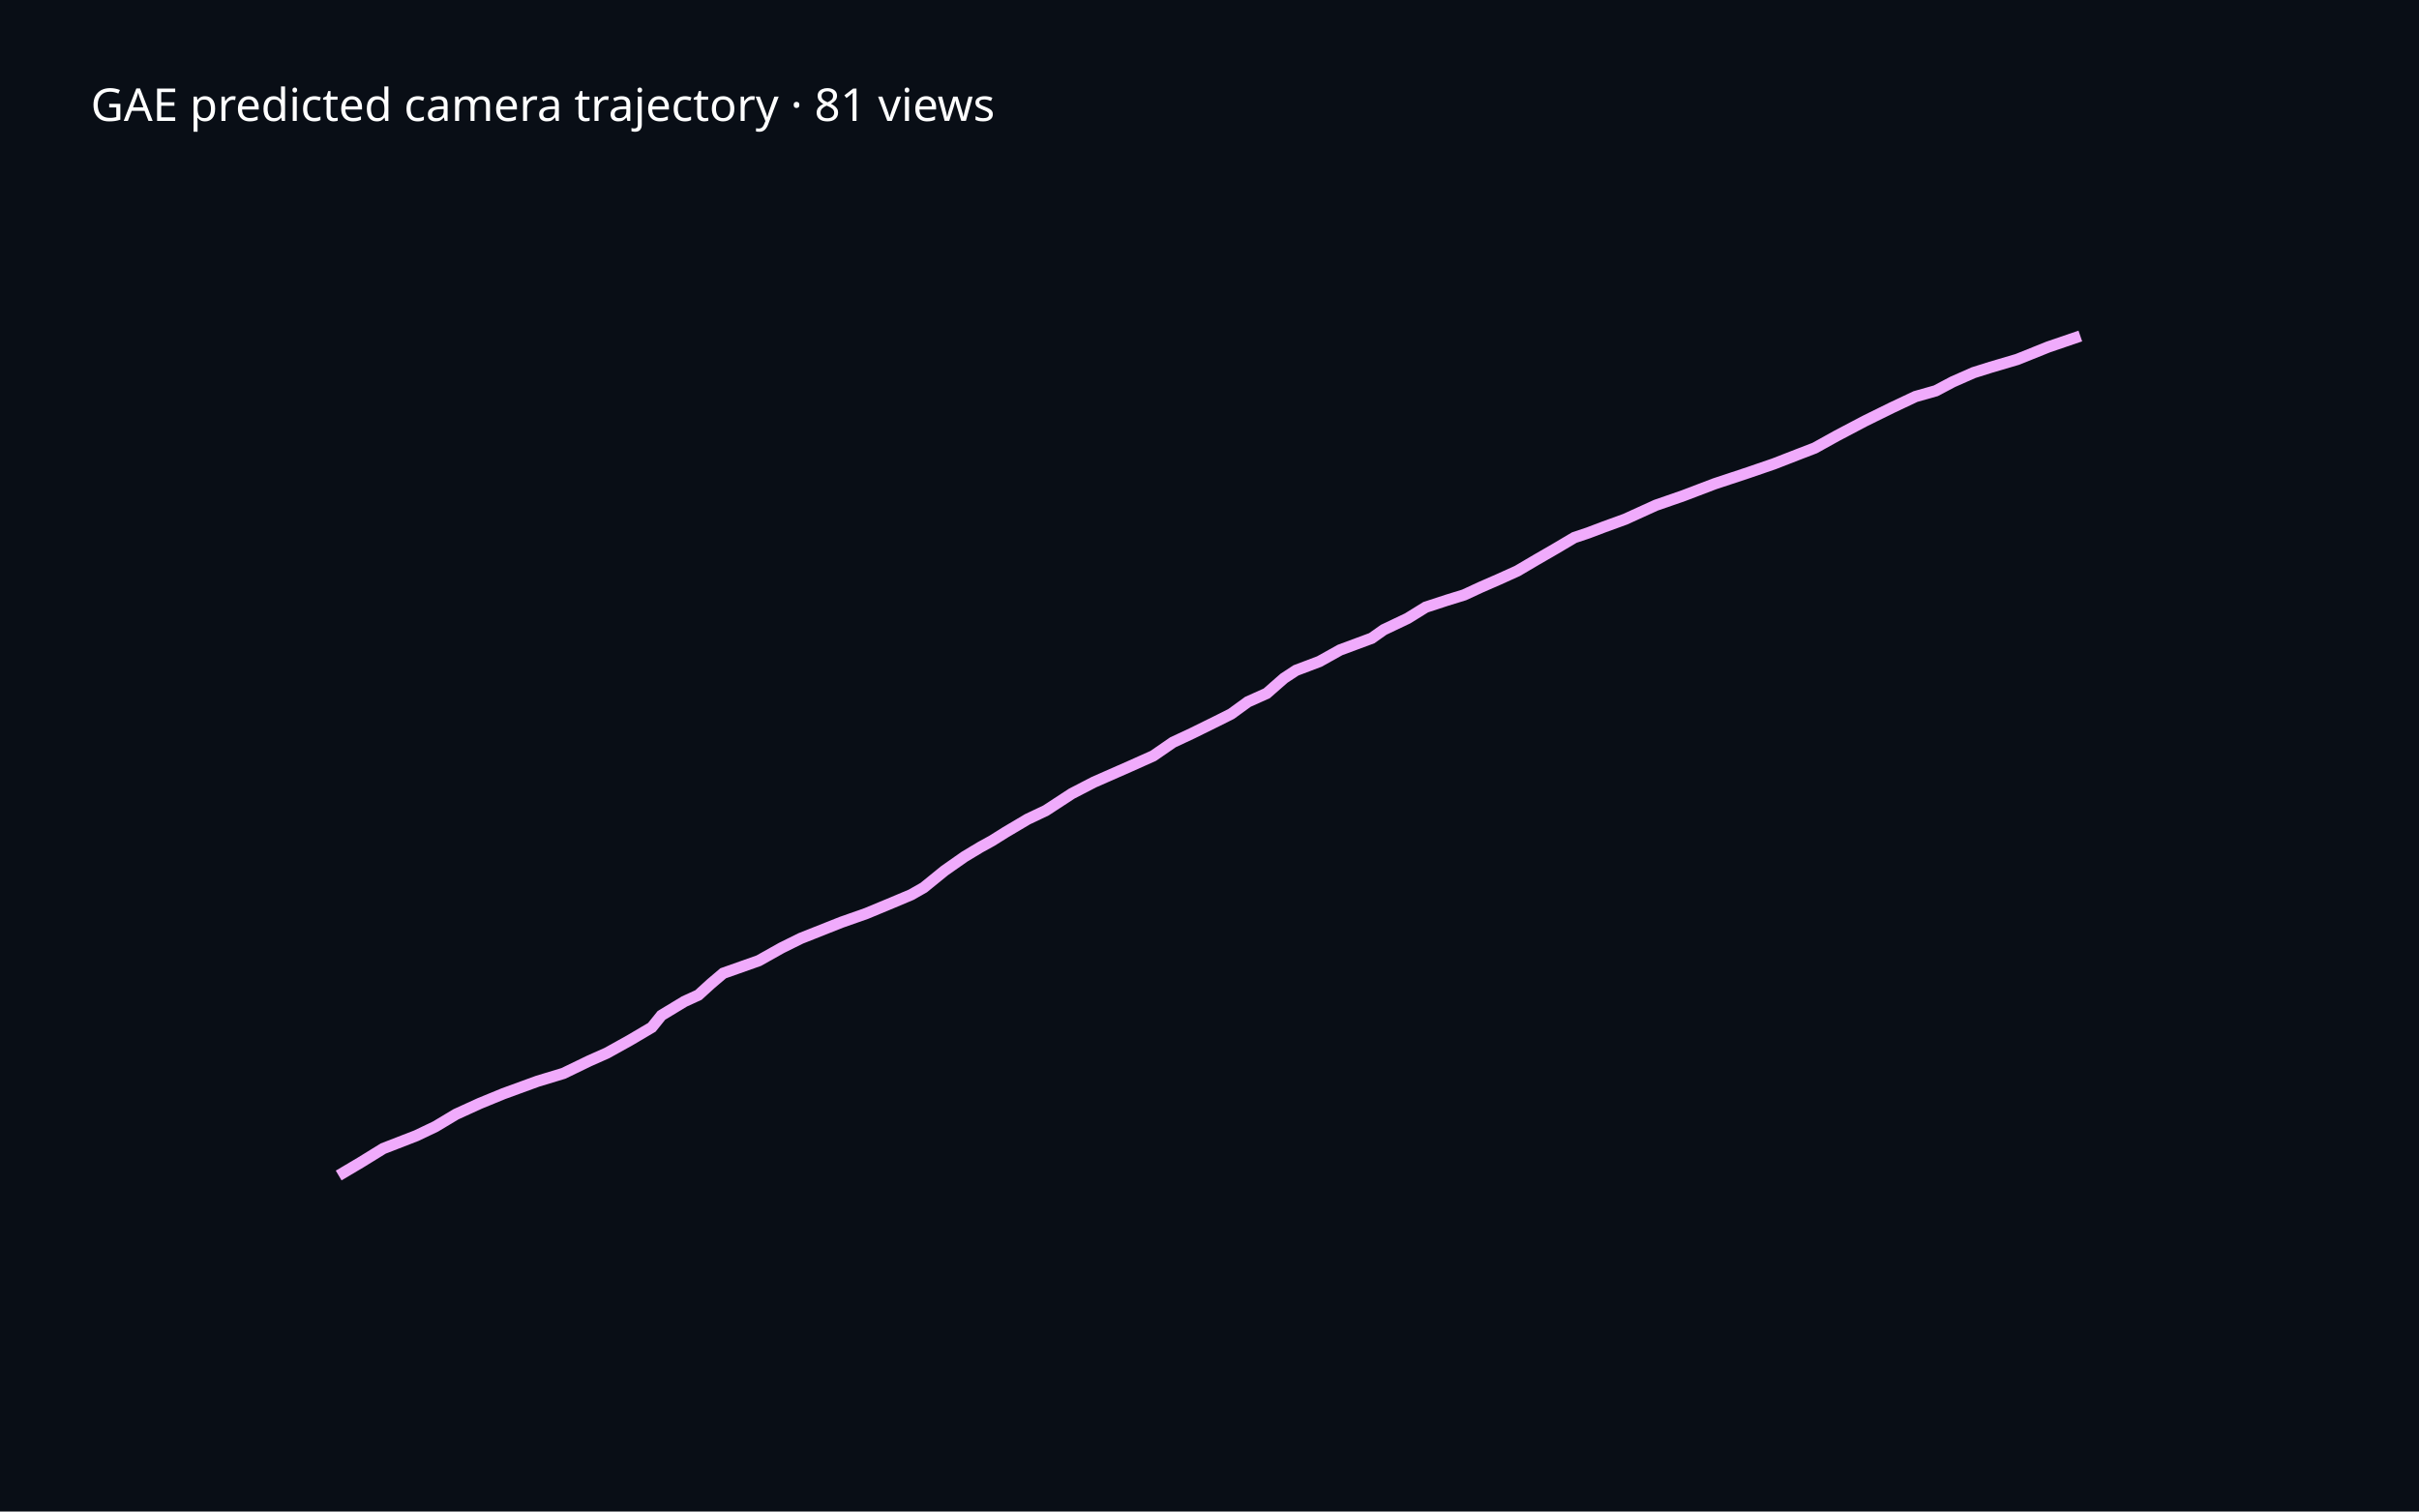
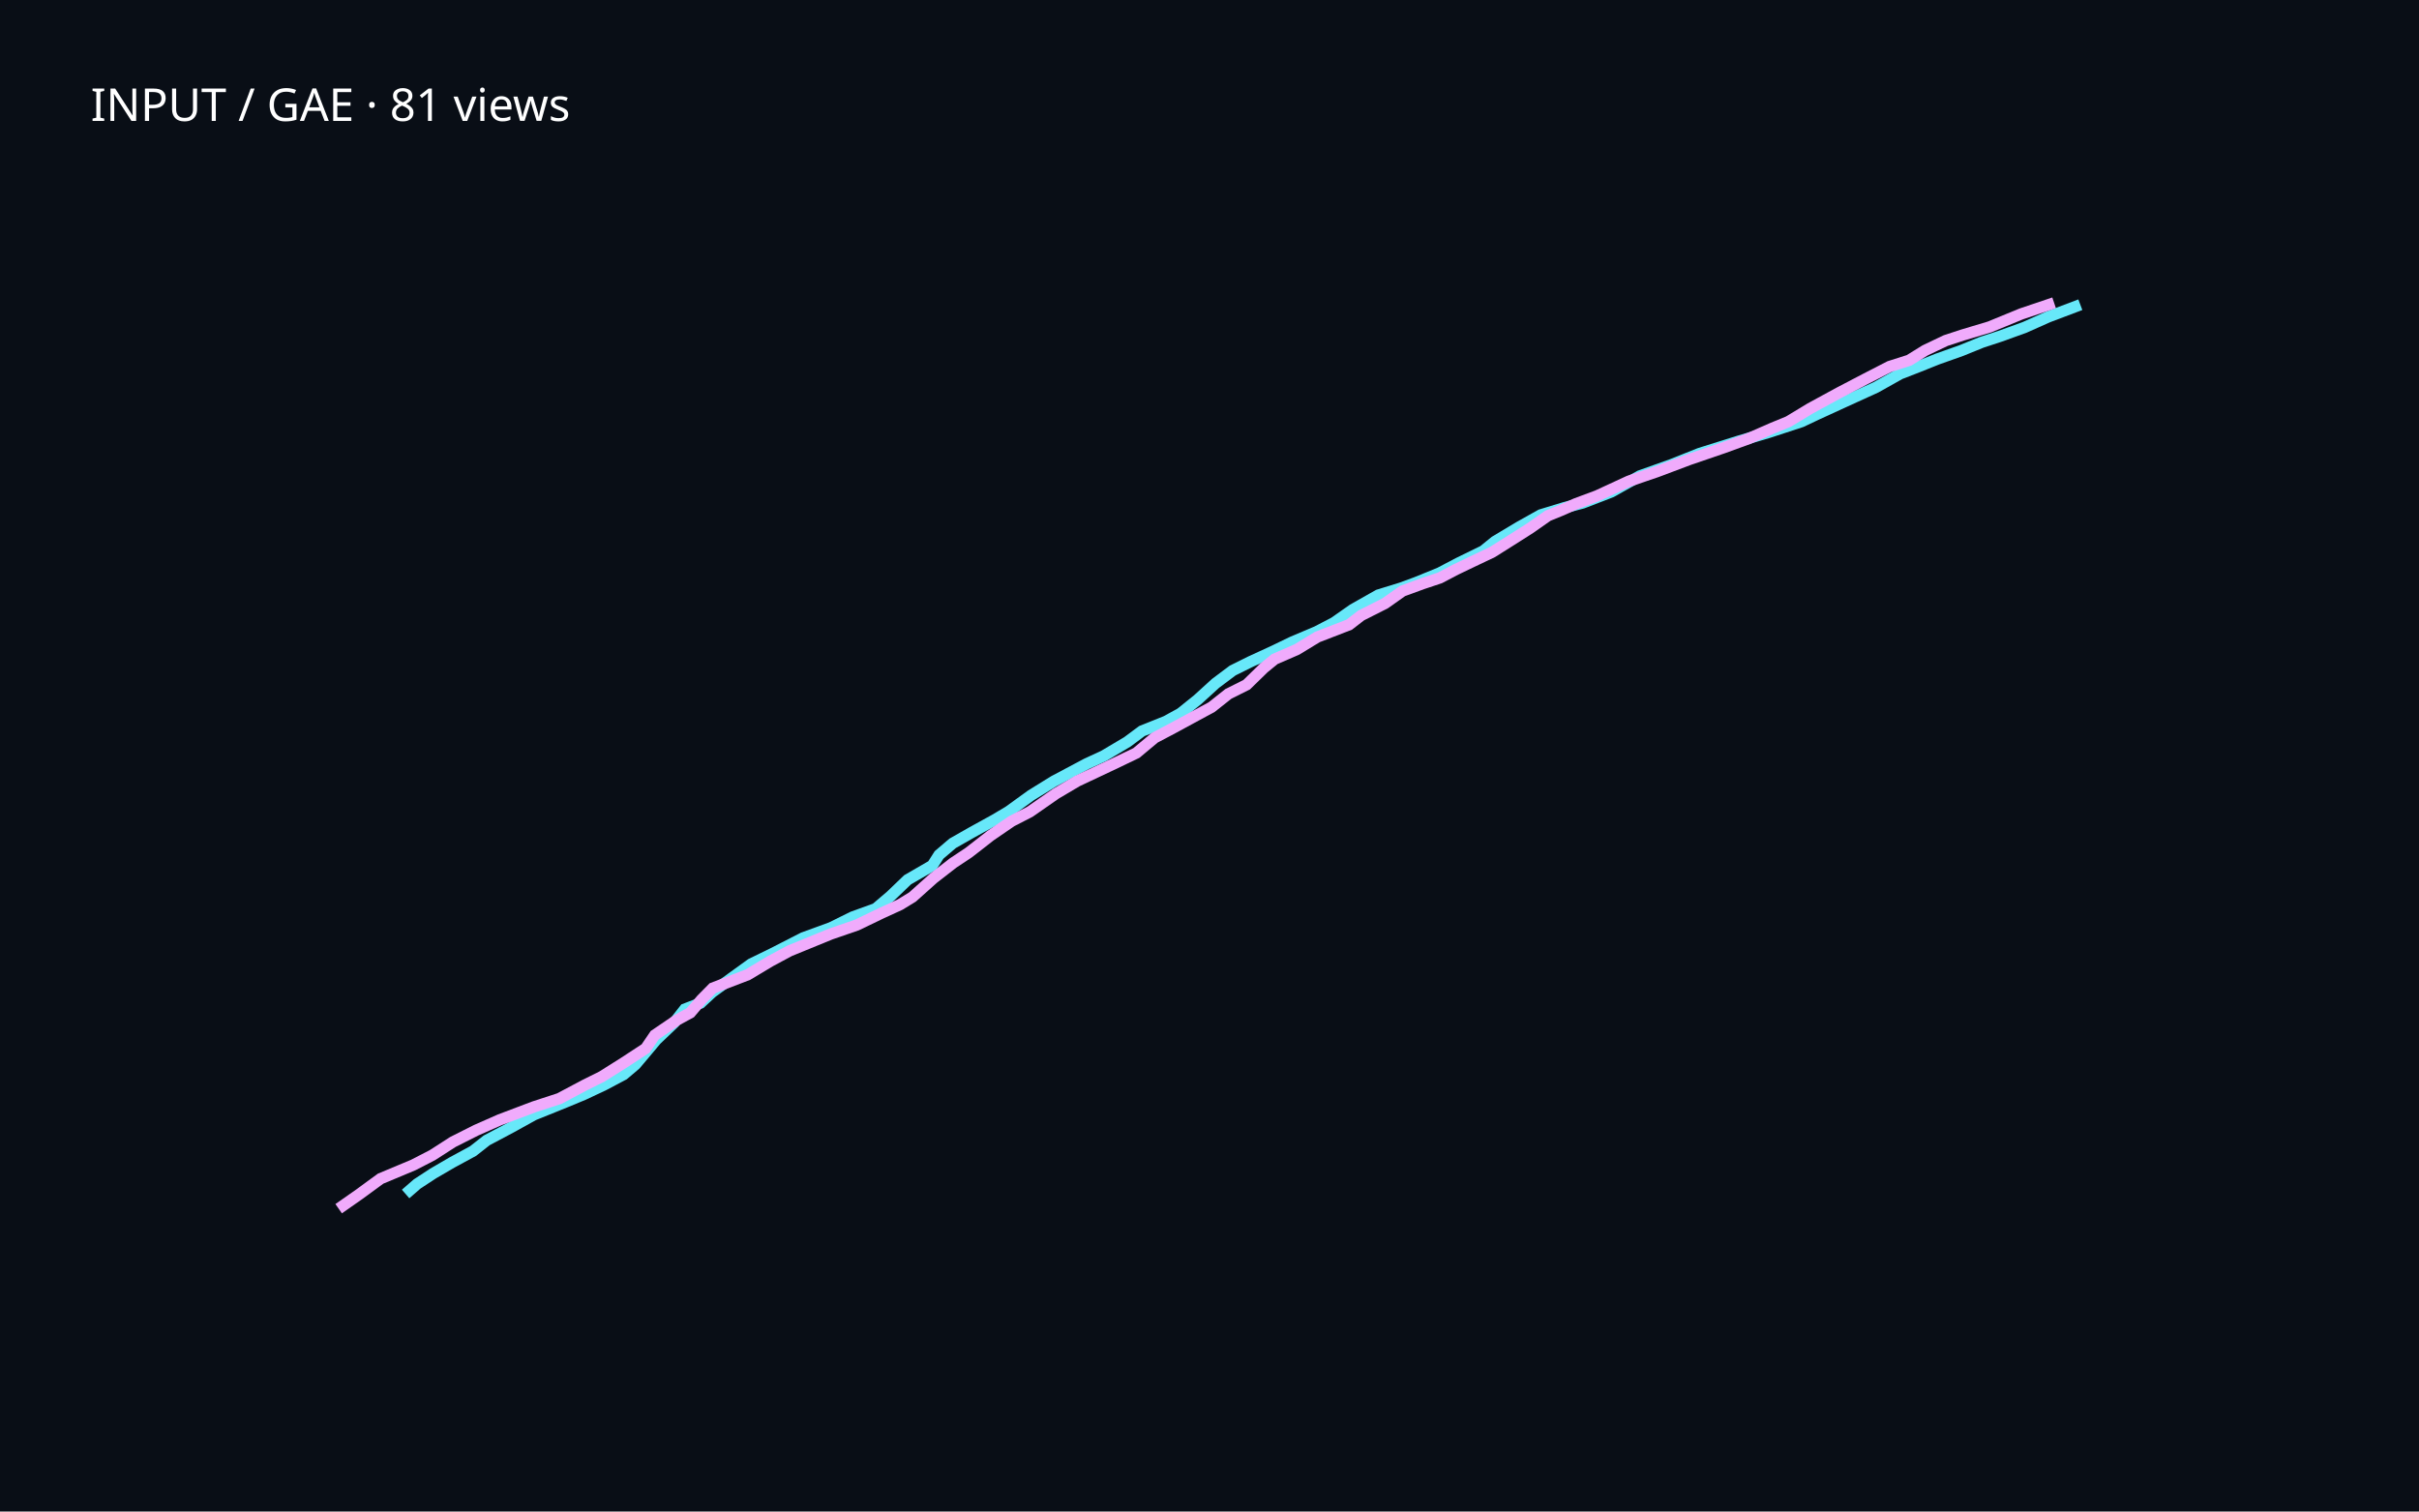
<svg xmlns="http://www.w3.org/2000/svg" viewBox="0 0 640 400">
  <rect width="640" height="400" fill="#090e16" />
-   <text x="24" y="32" fill="white" font-family="sans-serif">GAE predicted camera trajectory · 81 views</text>
-   <polyline points="550.40,88.92 541.94,91.81 533.71,95.12 526.72,97.18 522.17,98.61 516.66,101.04 512.16,103.42 506.79,104.94 500.44,107.94 493.40,111.41 485.96,115.33 480.12,118.57 475.86,120.21 469.36,122.74 462.70,125.03 453.62,128.04 445.35,131.19 438.09,133.71 429.96,137.41 424.43,139.42 420.18,141.03 416.52,142.26 411.47,145.25 406.45,148.15 401.44,151.10 396.35,153.40 391.74,155.41 387.36,157.44 382.73,158.87 377.21,160.68 372.41,163.65 366.10,166.65 362.91,168.90 354.56,172.00 349.07,175.06 342.89,177.40 339.72,179.48 335.14,183.49 330.15,185.73 325.73,188.94 321.92,190.85 315.39,194.07 310.34,196.43 305.12,200.03 299.09,202.73 289.43,206.98 283.56,210.02 276.73,214.48 271.87,216.79 266.03,220.25 262.39,222.53 259.35,224.20 255.21,226.69 249.93,230.39 244.39,234.89 241.07,236.78 236.21,238.83 229.21,241.74 222.59,244.07 211.86,248.33 206.79,250.84 200.75,254.23 191.34,257.56 188.12,260.29 184.79,263.32 181.08,265.02 175.00,268.70 172.45,271.87 166.55,275.35 160.56,278.68 155.90,280.75 149.06,284.06 142.23,286.13 133.22,289.42 126.94,292.00 120.65,294.87 115.23,298.12 110.16,300.54 101.40,303.94 95.47,307.60 89.60,311.08" fill="none" stroke="#f0abfc" stroke-width="3" />
+   <text x="24" y="32" fill="white" font-family="sans-serif">INPUT / GAE · 81 views</text>
+   <polyline points="550.40,80.64 541.89,83.86 535.66,86.64 529.16,88.99 524.34,90.57 518.92,92.77 512.53,95.04 507.52,97.05 502.71,98.92 496.33,102.50 487.89,106.35 480.65,109.67 476.59,111.59 467.85,114.45 460.07,116.74 449.65,120.02 442.24,122.97 433.86,125.95 426.29,130.18 418.73,133.10 414.09,134.30 407.66,136.26 401.96,139.45 395.53,143.30 392.46,145.79 385.86,149.02 380.81,151.67 374.66,154.17 370.71,155.62 364.68,157.48 357.95,161.29 353.01,164.75 348.39,167.16 341.92,169.90 336.60,172.46 330.83,175.11 326.15,177.43 321.59,180.85 316.87,185.15 312.37,188.77 308.50,190.90 302.12,193.46 298.23,196.35 292.01,200.04 287.47,202.14 278.83,206.73 272.80,210.46 266.87,214.75 263.20,216.93 257.18,220.25 252.05,223.17 248.44,226.25 246.67,229.03 240.12,232.82 235.65,237.11 231.70,240.47 225.61,242.67 219.86,245.51 212.51,248.19 204.32,252.38 198.76,255.09 193.59,258.82 188.41,262.58 185.32,265.45 181.18,267.06 178.37,270.64 173.61,275.17 170.33,279.09 168.09,281.73 164.98,284.36 159.82,287.10 154.42,289.64 149.58,291.65 141.23,295.02 135.22,298.35 128.76,301.78 125.16,304.61 119.60,307.63 114.62,310.53 110.36,313.32 107.31,315.97" fill="none" stroke="#67e8f9" stroke-width="3" />
+   <polyline points="543.46,80.14 534.78,83.07 526.39,86.52 519.35,88.63 514.80,90.12 509.36,92.71 505.10,95.35 499.95,96.99 493.67,100.22 486.59,103.92 478.97,108.07 473.18,111.57 468.95,113.31 462.69,116.05 456.07,118.46 446.96,121.58 438.38,124.81 430.91,127.36 422.53,131.23 416.94,133.31 412.93,135.09 409.54,136.47 404.79,139.80 399.83,142.95 394.80,146.12 389.66,148.56 385.16,150.72 380.93,152.94 376.40,154.45 371.07,156.40 366.45,159.67 360.12,162.87 356.95,165.32 348.54,168.57 343.12,171.87 337.22,174.44 334.35,176.79 329.83,181.20 324.99,183.63 320.57,187.13 316.78,189.18 310.37,192.66 305.48,195.24 300.65,199.27 294.63,202.16 285.02,206.69 279.37,210.03 272.46,214.84 267.64,217.32 262.06,221.14 258.76,223.72 256.23,225.68 252.15,228.39 246.94,232.44 241.43,237.37 238.12,239.40 233.32,241.60 226.68,244.80 219.82,247.16 208.94,251.61 203.90,254.31 197.82,257.95 188.59,261.49 185.58,264.54 182.64,268.00 179.17,269.89 173.24,273.92 170.83,277.46 165.02,281.26 159.23,284.91 154.70,287.16 147.98,290.73 141.30,292.91 132.21,296.35 125.98,299.10 119.83,302.20 114.39,305.70 109.34,308.30 100.69,311.92 95.12,316.00 89.60,319.86" fill="none" stroke="#f0abfc" stroke-width="3" />
</svg>
